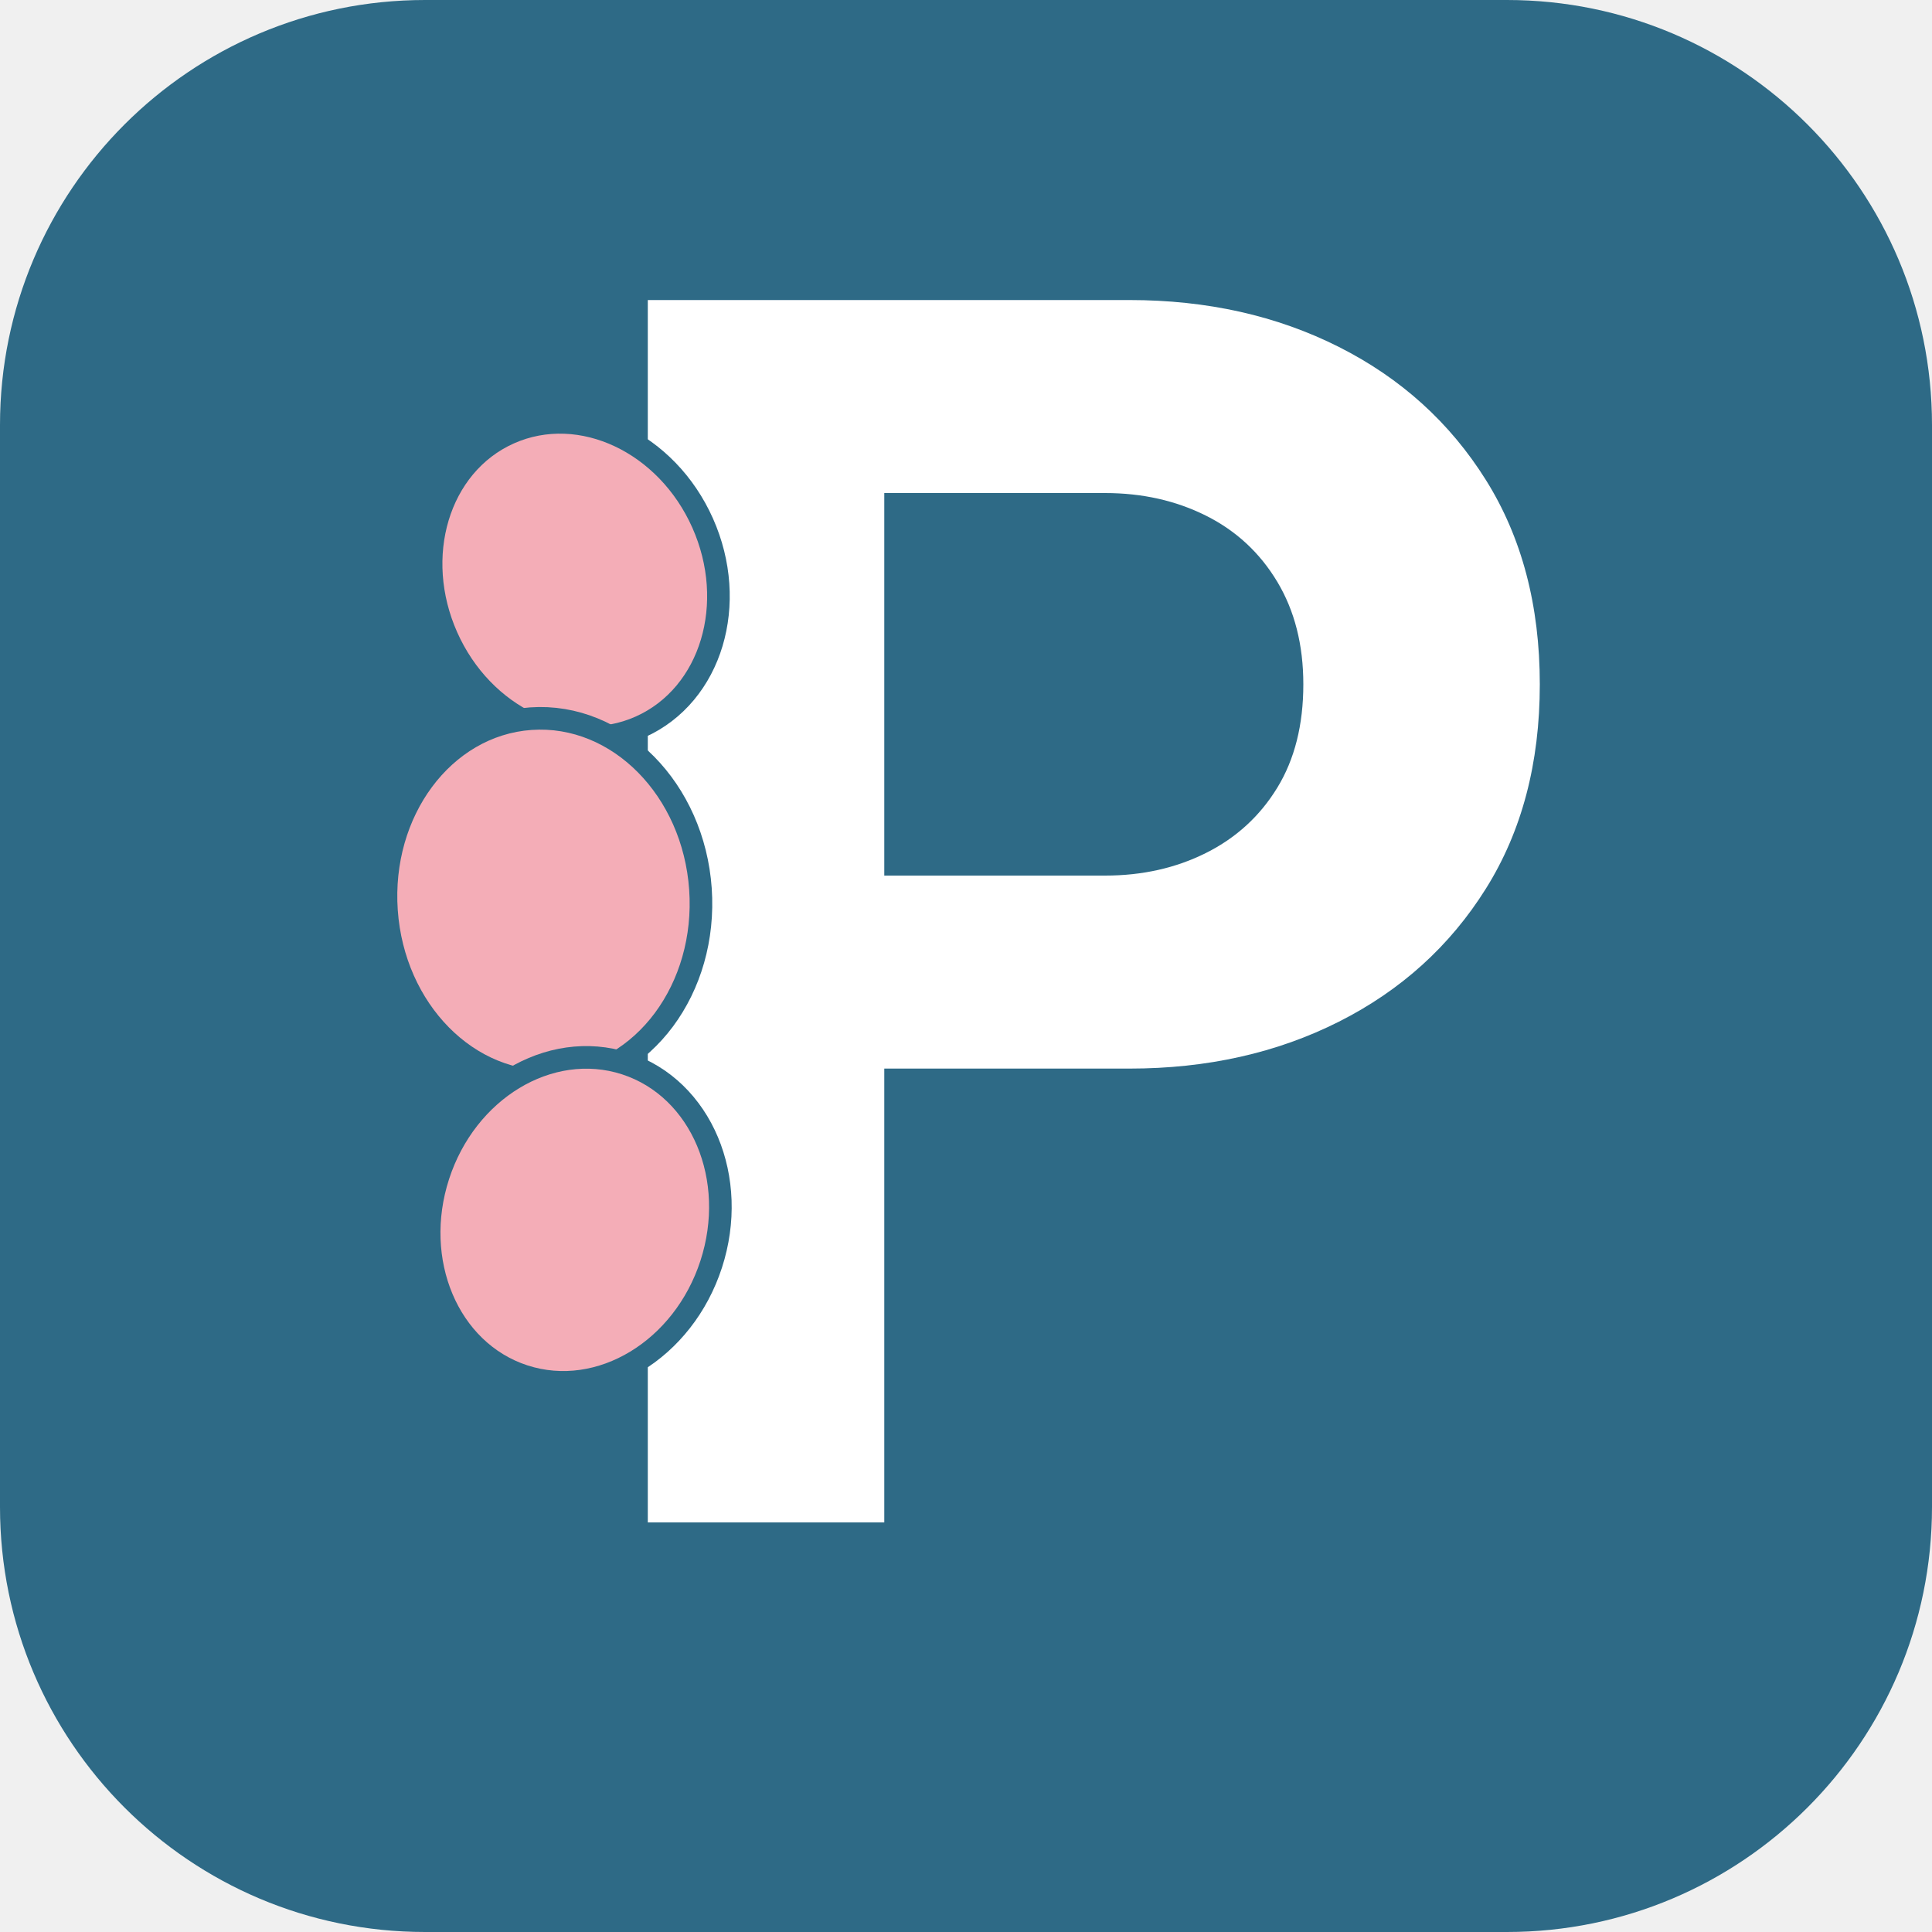
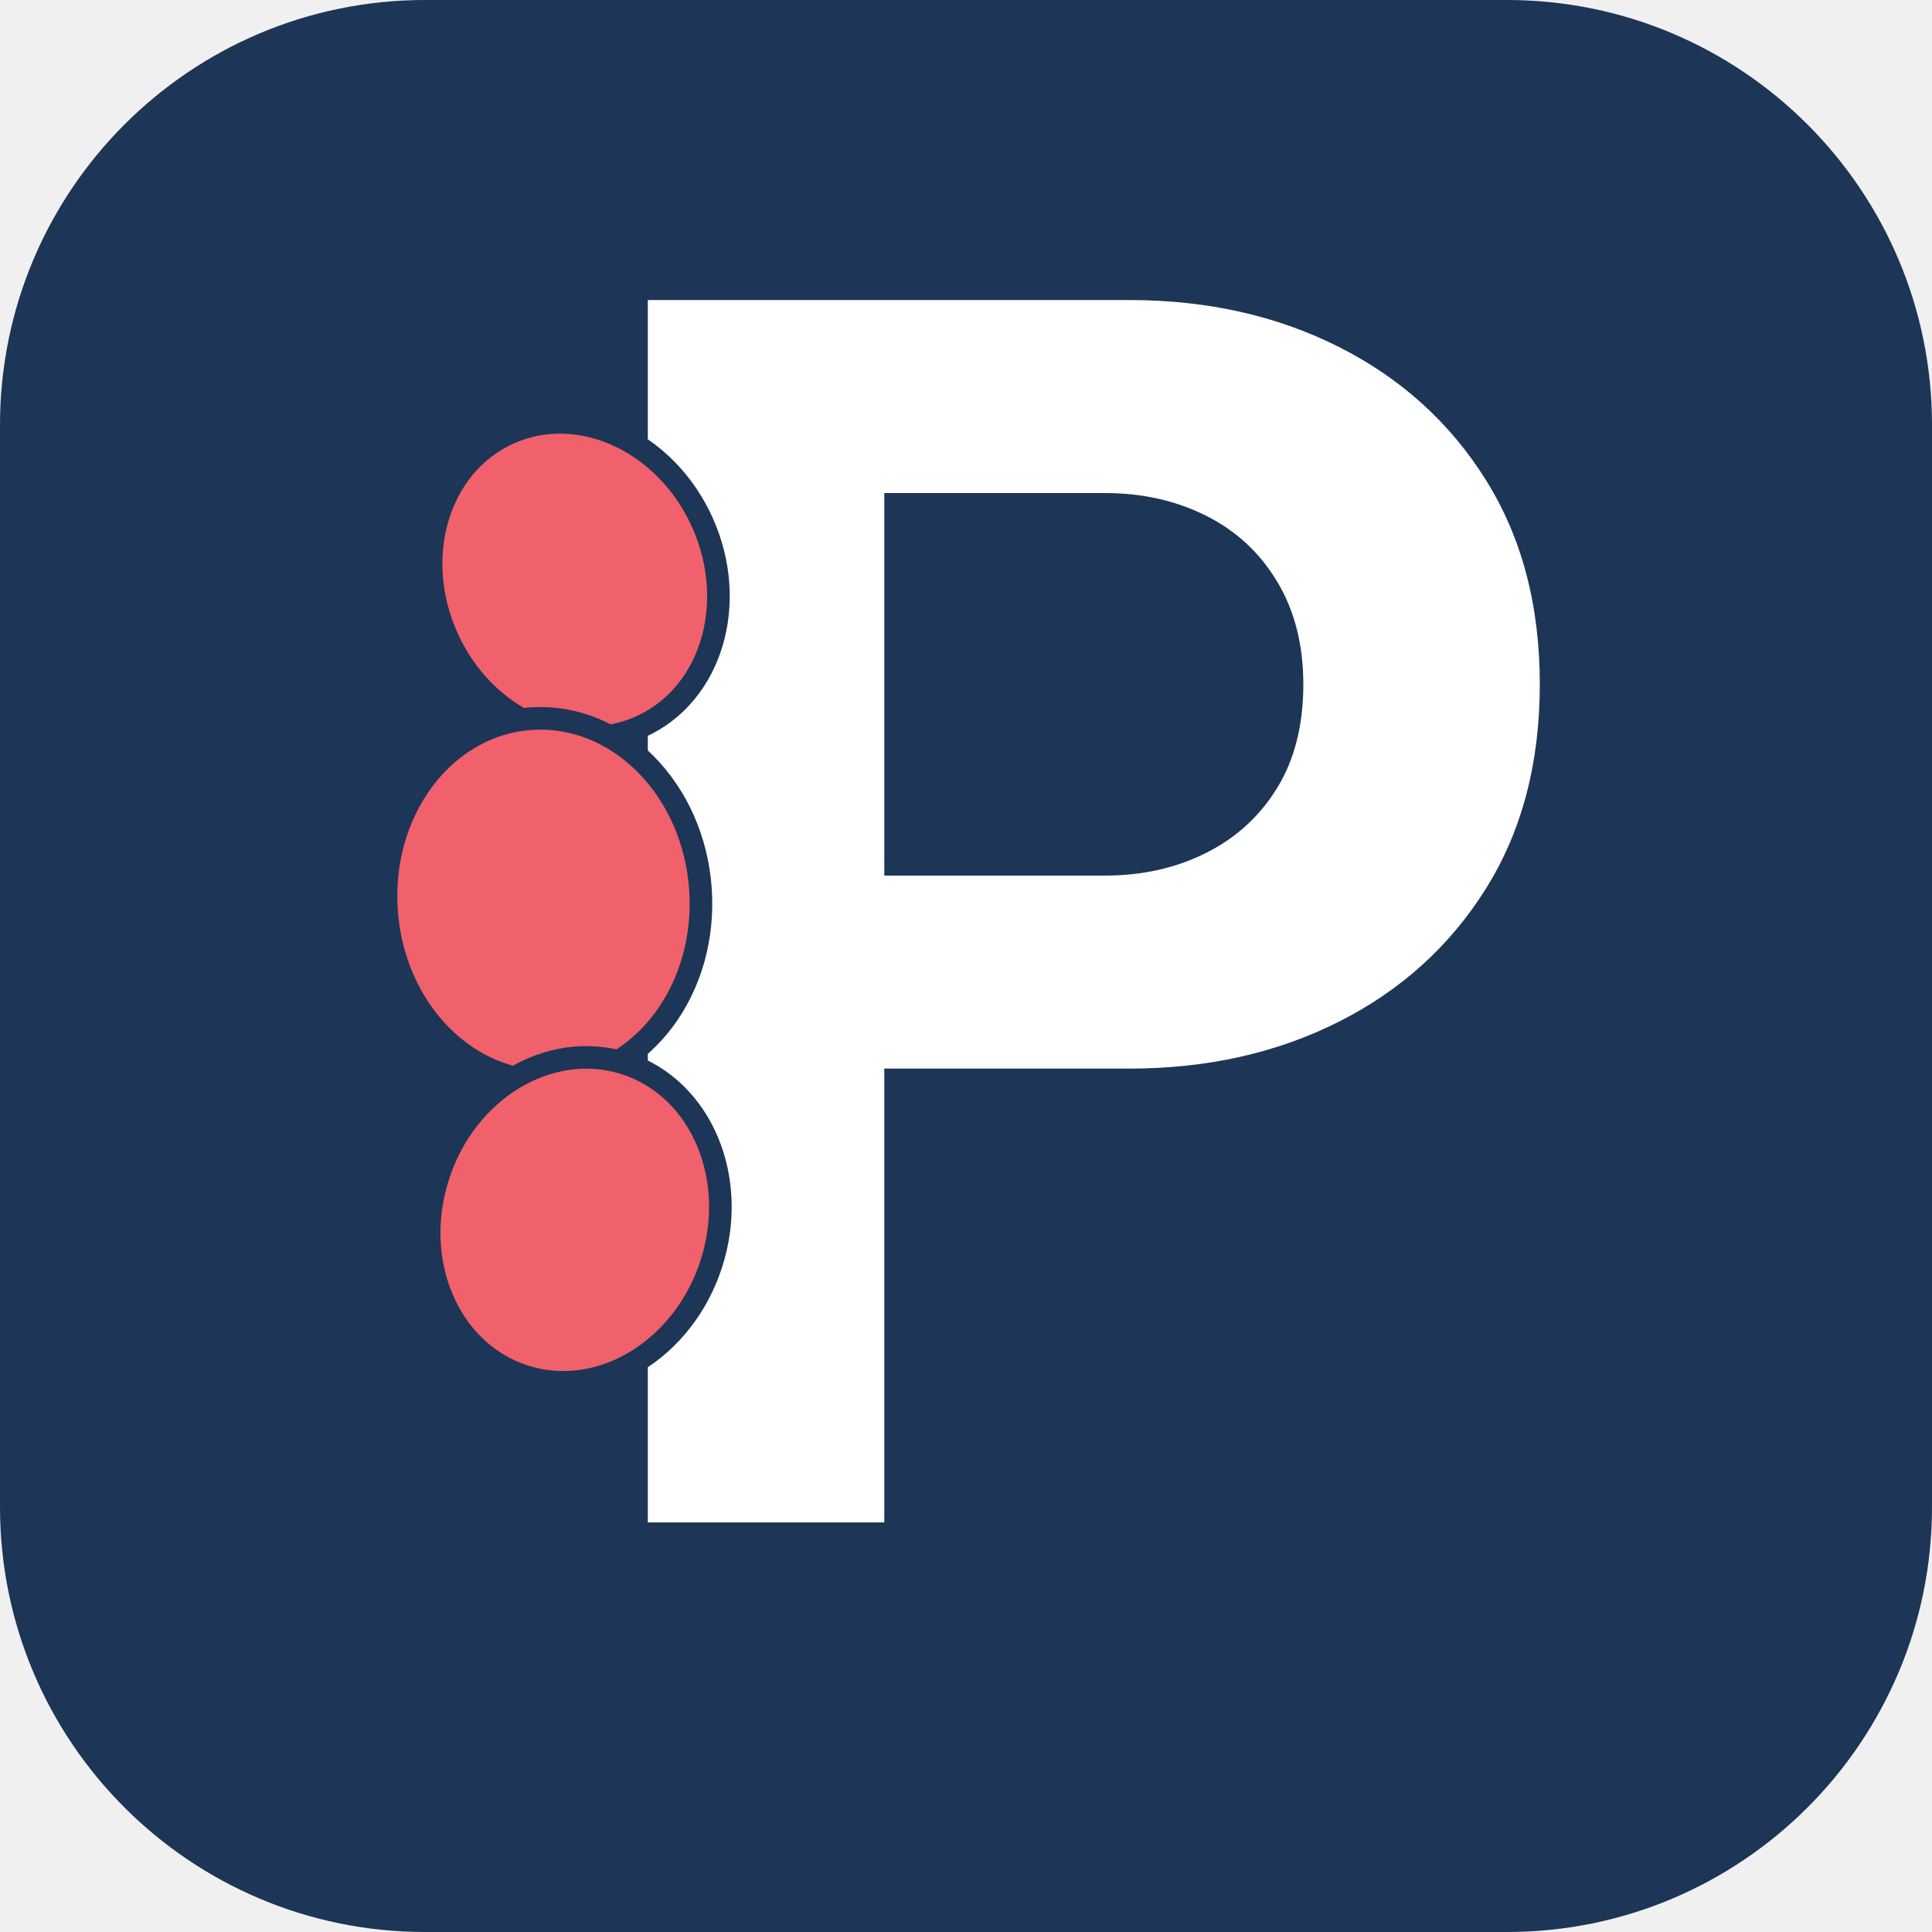
<svg xmlns="http://www.w3.org/2000/svg" viewBox="0 0 1000 1000">
-   <rect width="1000" height="1000" rx="220" fill="#2E6A86" />
+   <rect width="1000" height="1000" rx="220" fill="#1D3557" />
  <g transform="translate(270.5 140.0) scale(0.9)">
    <path fill="#FFFFFF" d="M72 720V17H349Q416 17 469.5 44.0Q523 71 554.0 120.5Q585 170 585.0 238.0Q585 306 554.0 355.5Q523 405 469.5 432.0Q416 459 349 459H208V720ZM208 128V348H335Q367 348 393.0 335.0Q419 322 434.0 297.5Q449 273 449 238Q449 204 434.0 179.0Q419 154 393.0 141.0Q367 128 335 128Z" />
-     <g fill="#F4ADB7" stroke="#2E6A86" stroke-width="26" paint-order="stroke">
+     <g fill="#F0616B" stroke="#1D3557" stroke-width="26" paint-order="stroke">
      <ellipse cx="30" cy="178" rx="74" ry="86" transform="rotate(-24 30 178)" />
      <ellipse cx="12" cy="362" rx="84" ry="98" transform="rotate(-4 12 362)" />
      <ellipse cx="30" cy="546" rx="76" ry="88" transform="rotate(18 30 546)" />
    </g>
  </g>
</svg>
